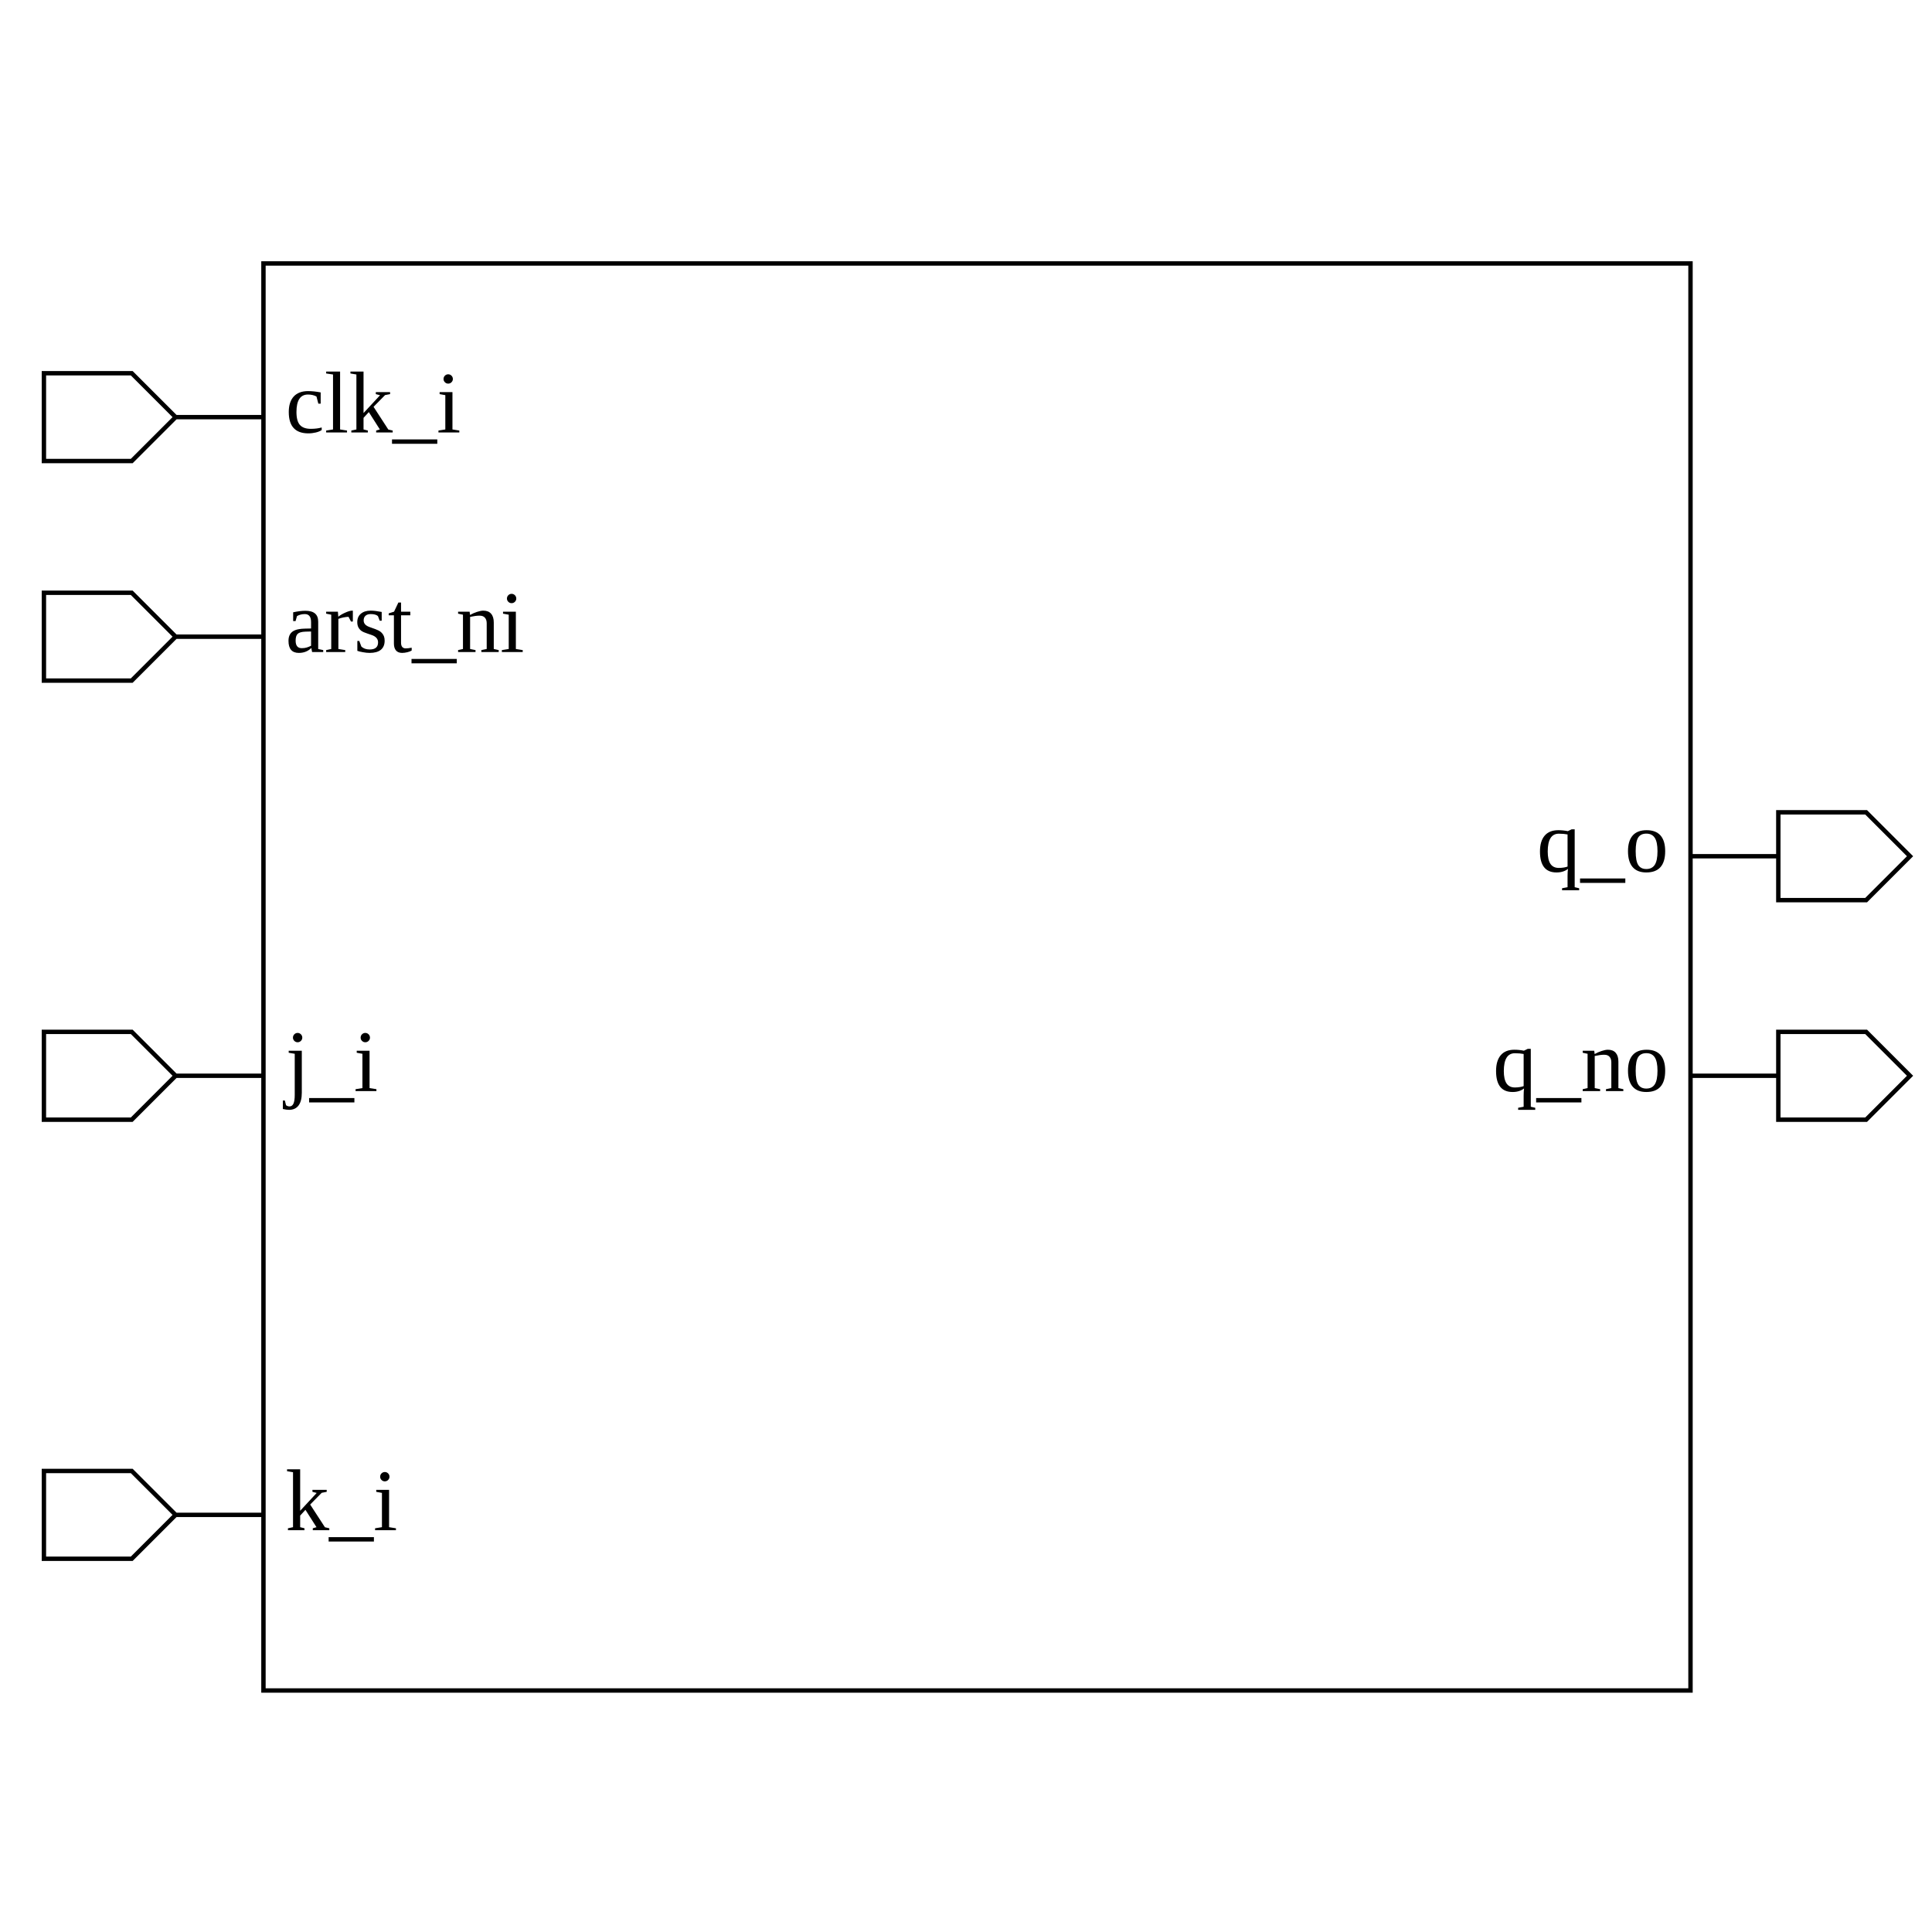
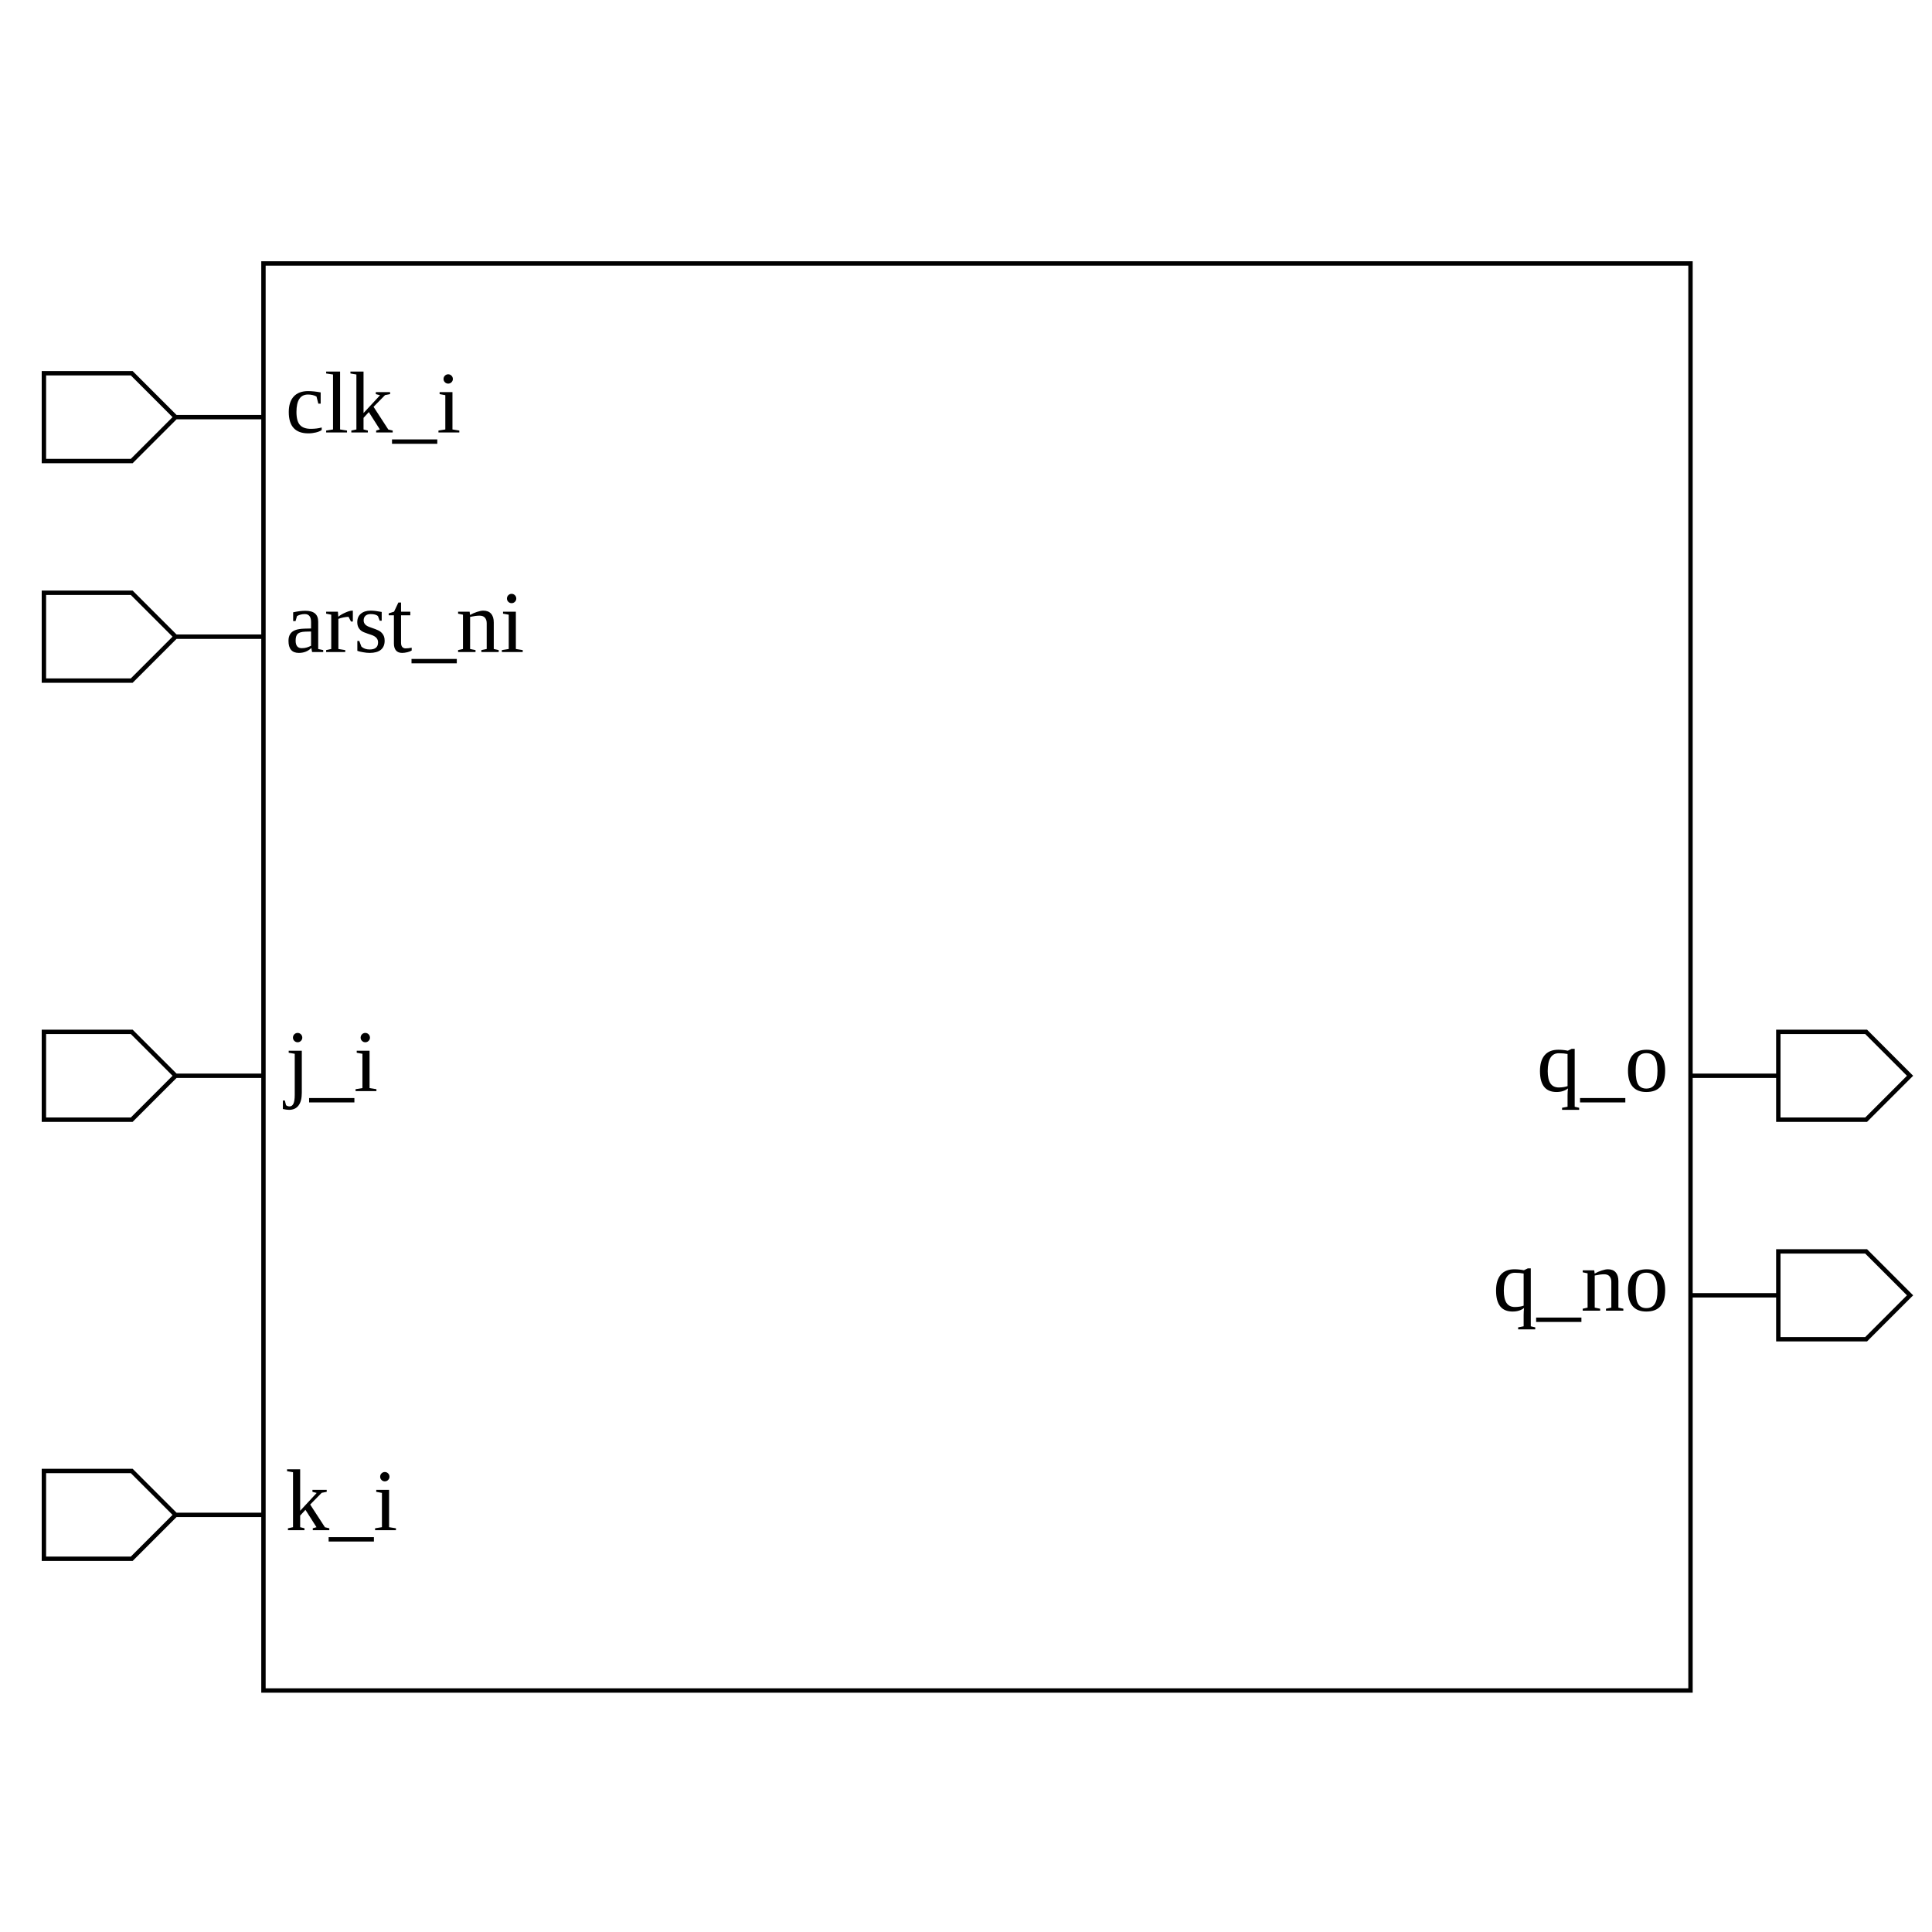
<svg xmlns="http://www.w3.org/2000/svg" height="440" width="440">
  <rect width="100%" height="100%" x="0" y="0" style="fill:white;stroke:white;stroke-width:0" />
  <g style="fill:white;stroke:black;stroke-width:1">
    <rect width="325" height="325" x="60" y="60" />
    <polygon points="10,95 10,85 30,85 40,95 60,95 40,95 30,105 10,105 10,95" />
    <text x="65" y="85" dominant-baseline="hanging" text-anchor="start" font-size="20" style="fill:black;stroke:black;stroke-width:0">clk_i</text>
    <polygon points="10,145 10,135 30,135 40,145 60,145 40,145 30,155 10,155 10,145" />
    <text x="65" y="135" dominant-baseline="hanging" text-anchor="start" font-size="20" style="fill:black;stroke:black;stroke-width:0">arst_ni</text>
    <polygon points="10,245 10,235 30,235 40,245 60,245 40,245 30,255 10,255 10,245" />
    <text x="65" y="235" dominant-baseline="hanging" text-anchor="start" font-size="20" style="fill:black;stroke:black;stroke-width:0">j_i</text>
    <polygon points="10,345 10,335 30,335 40,345 60,345 40,345 30,355 10,355 10,345" />
    <text x="65" y="335" dominant-baseline="hanging" text-anchor="start" font-size="20" style="fill:black;stroke:black;stroke-width:0">k_i</text>
-     <polygon points="385,195 405,195 405,185 425,185 435,195 425,205 405,205 405,195 385,195" />
-     <text x="380" y="185" dominant-baseline="hanging" text-anchor="end" font-size="20" style="fill:black;stroke:black;stroke-width:0">q_o</text>
    <polygon points="385,245 405,245 405,235 425,235 435,245 425,255 405,255 405,245 385,245" />
-     <text x="380" y="235" dominant-baseline="hanging" text-anchor="end" font-size="20" style="fill:black;stroke:black;stroke-width:0">q_no</text>
+     <text x="380" y="235" dominant-baseline="hanging" text-anchor="end" font-size="20" style="fill:black;stroke:black;stroke-width:0">q_o</text>
+     <polygon points="385,295 405,295 405,285 425,285 435,295 425,305 405,305 405,295 385,295" />
+     <text x="380" y="285" dominant-baseline="hanging" text-anchor="end" font-size="20" style="fill:black;stroke:black;stroke-width:0">q_no</text>
  </g>
</svg>
